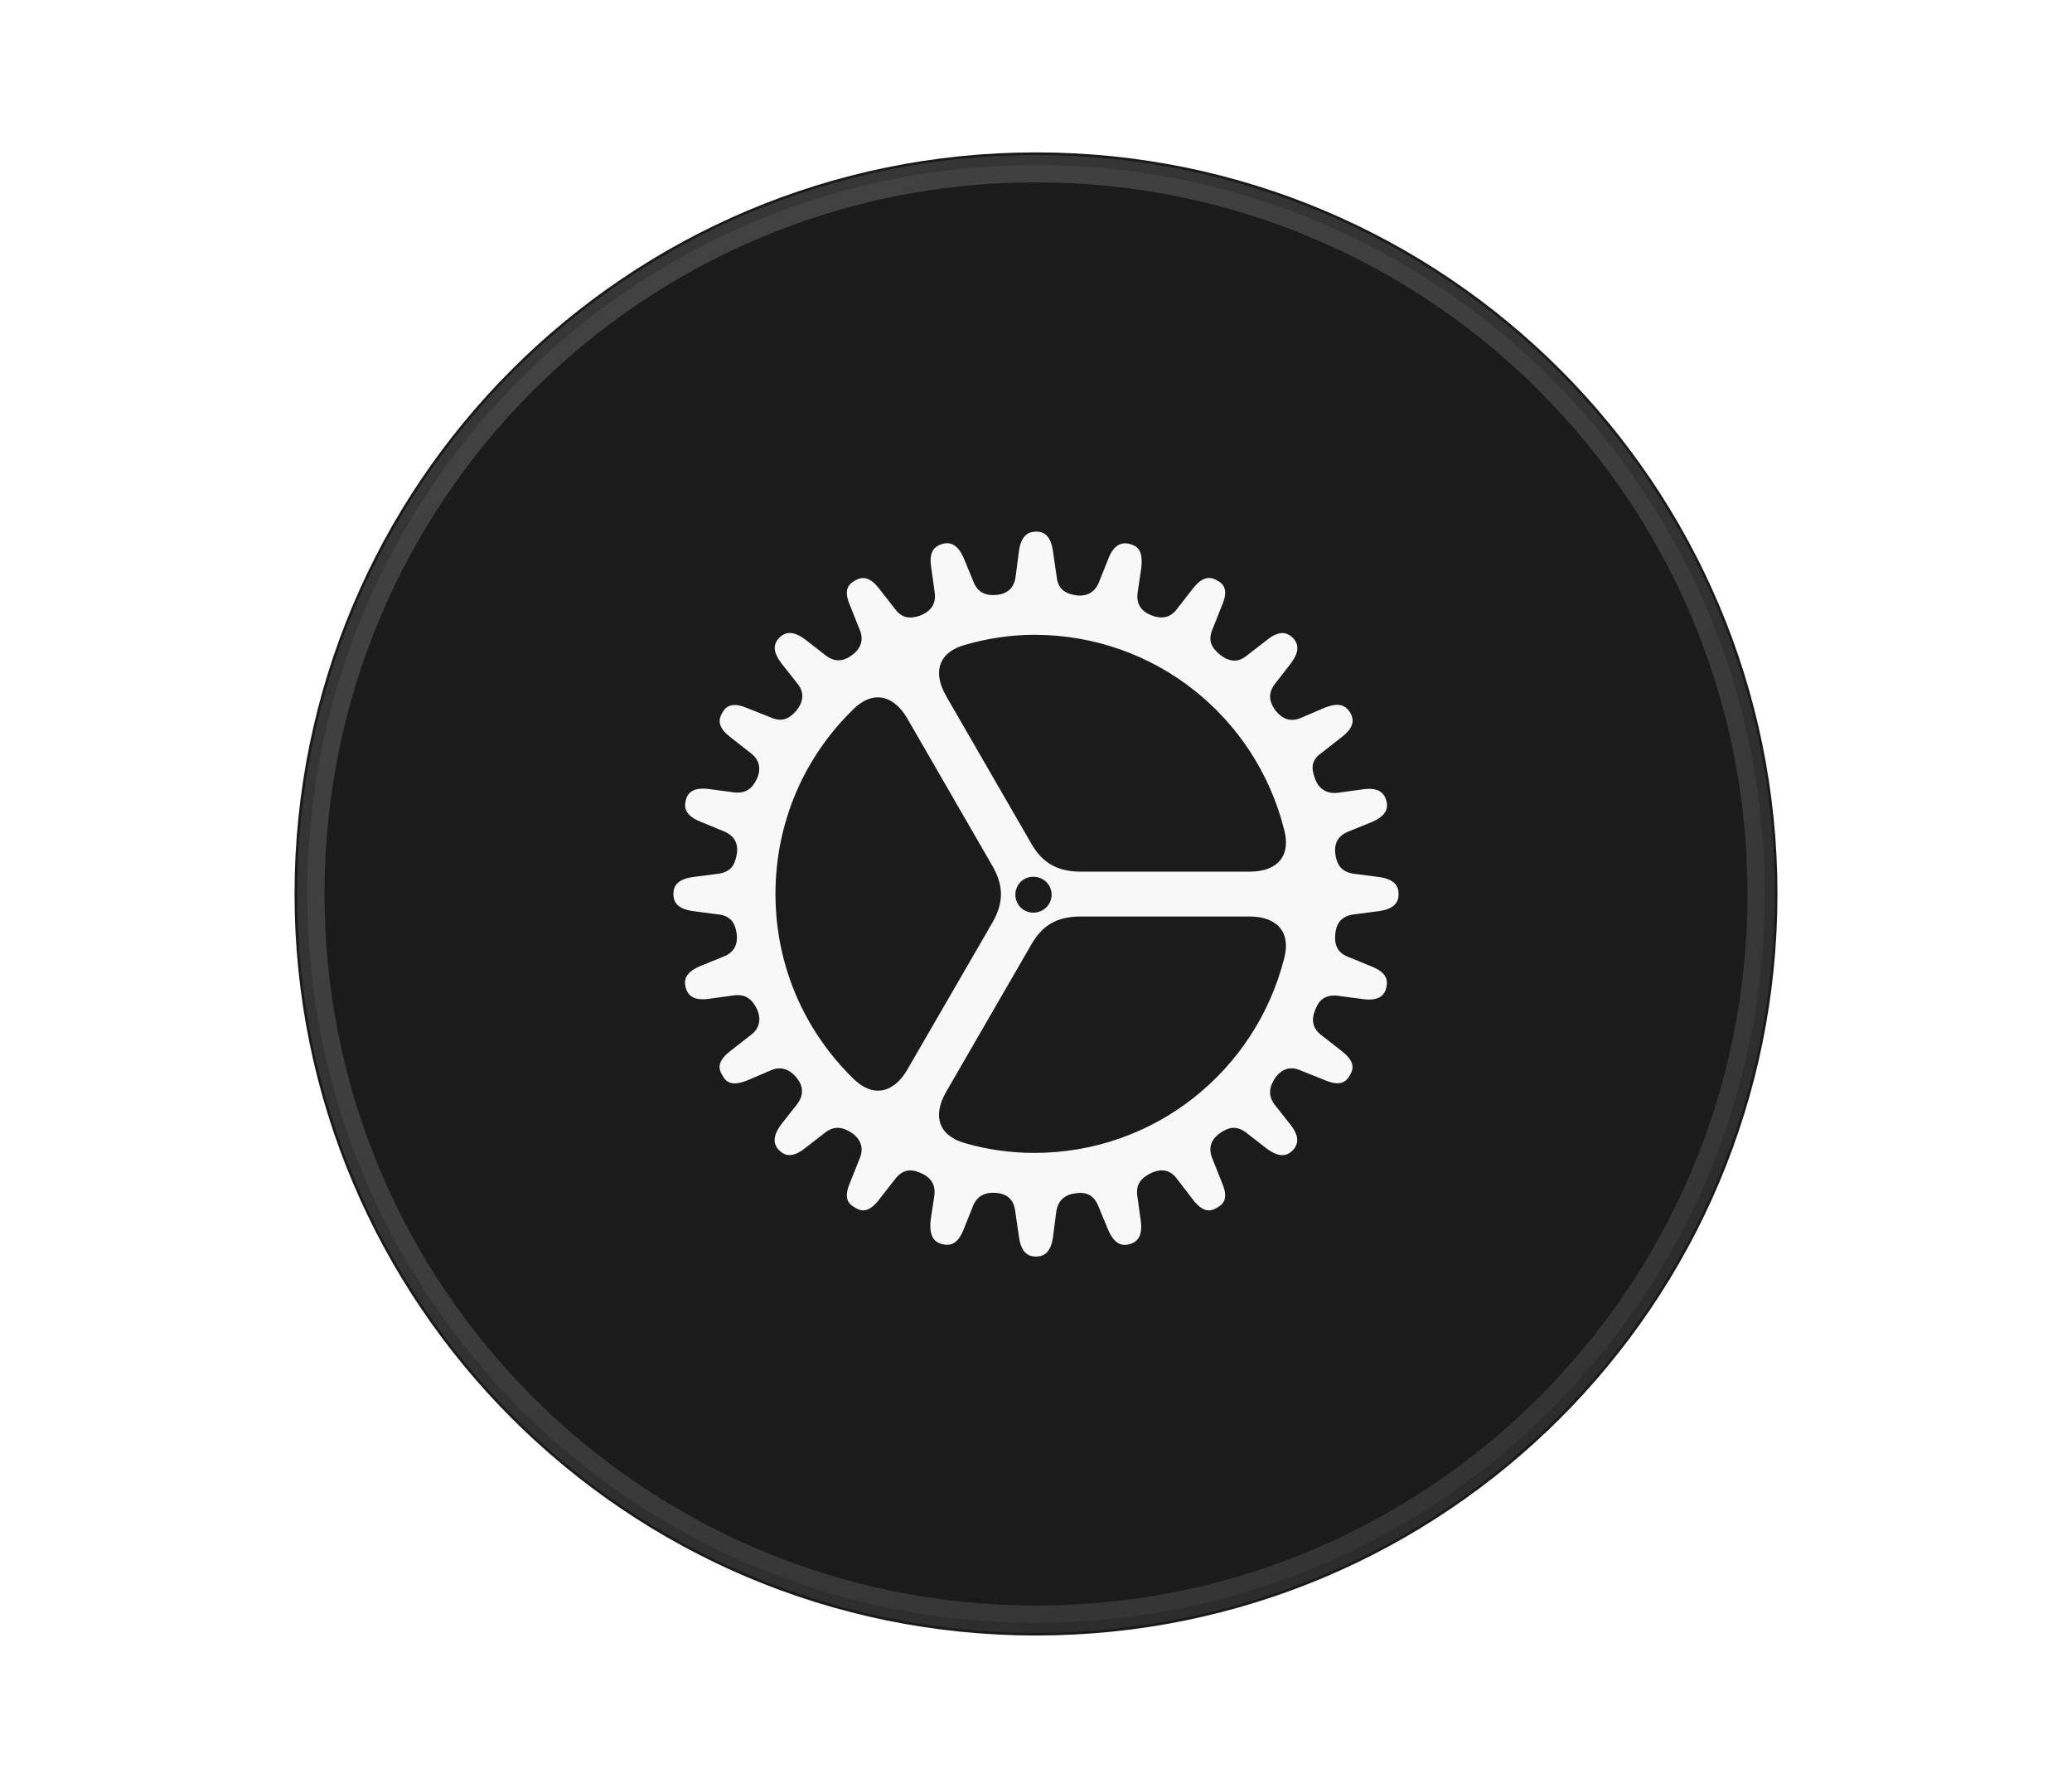
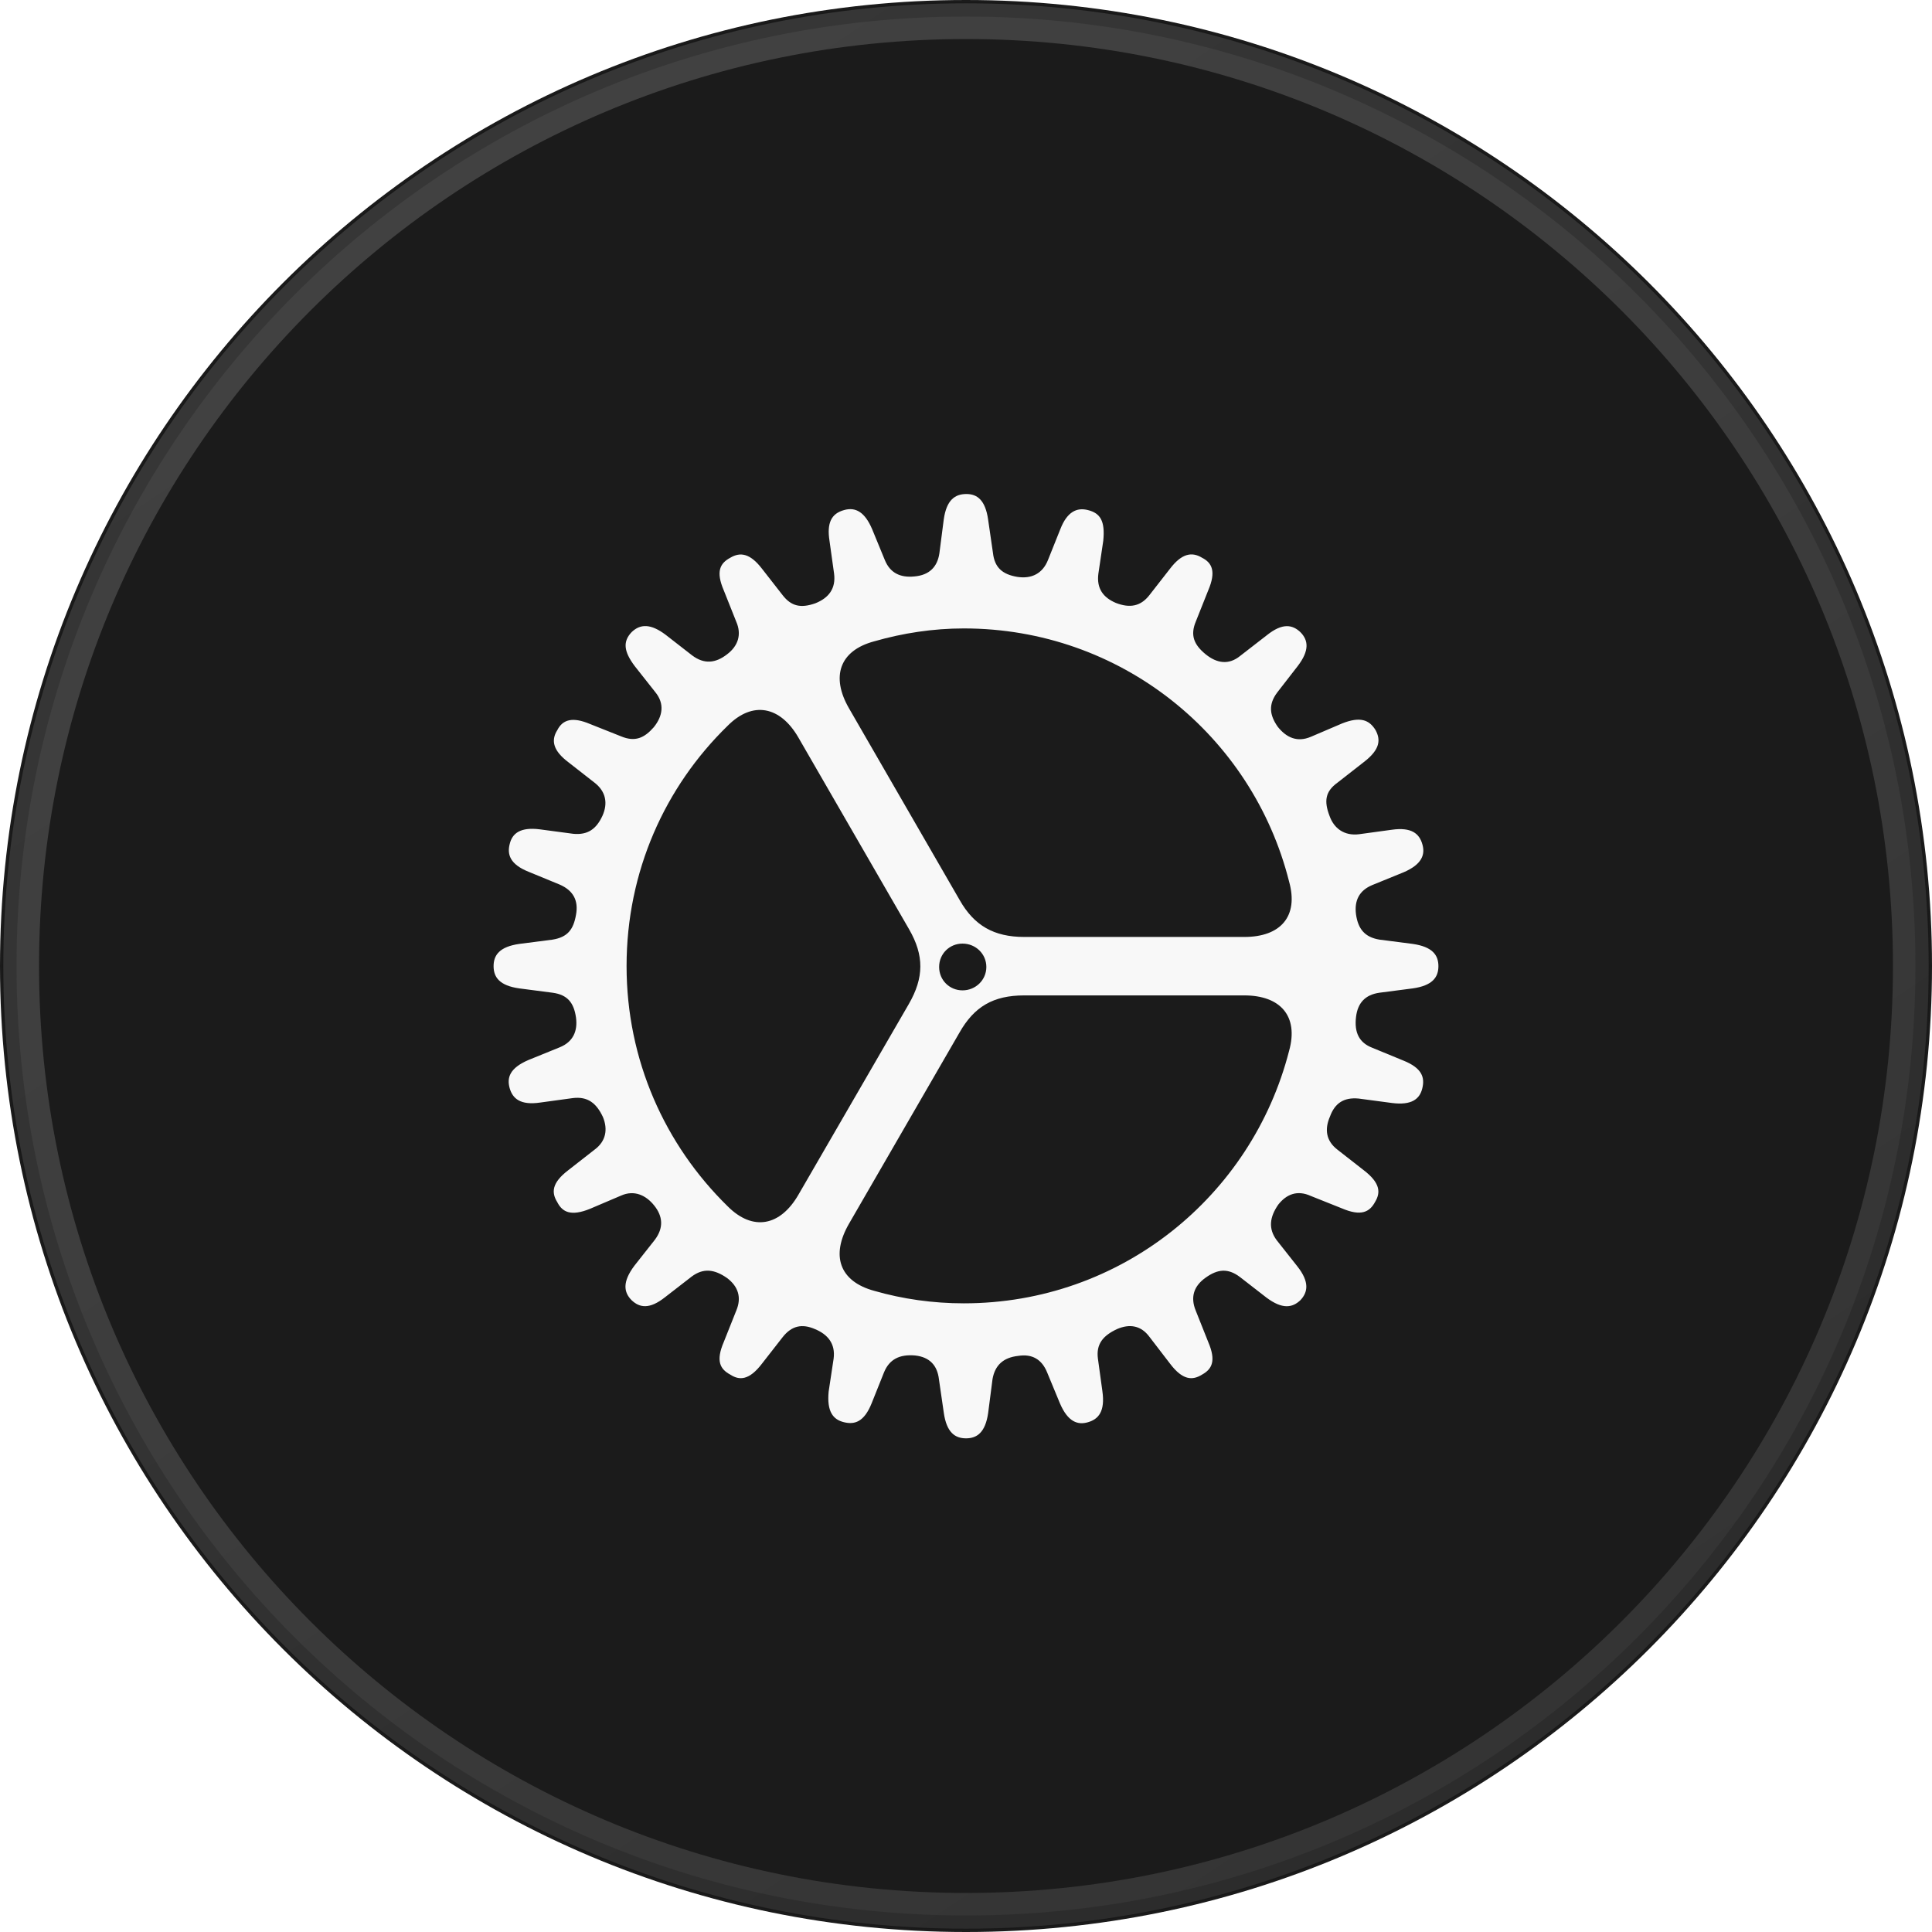
- <svg xmlns="http://www.w3.org/2000/svg" viewBox="0 0 102 88" width="102" height="88">
+ <svg xmlns="http://www.w3.org/2000/svg" viewBox="14.5 7.5 73 73" width="73" height="73">
  <g transform="translate(2.5 0.5)">
    <defs>
      <linearGradient id="darkRim" x1="22%" y1="8%" x2="78%" y2="92%">
        <stop offset="0" stop-color="#414141" />
        <stop offset=".45" stop-color="#3d3d3d" />
        <stop offset="1" stop-color="#343434" />
      </linearGradient>
    </defs>
    <circle cx="48.5" cy="43.5" r="36.5" fill="#1b1b1b" />
    <circle cx="48.5" cy="43.5" r="35.7" fill="none" stroke="url(#darkRim)" stroke-width="1.35" />
    <circle cx="48.5" cy="43.5" r="36.15" fill="none" stroke="#111111" stroke-opacity=".22" stroke-width=".55" />
    <g transform="translate(30.65 25.6535) scale(1.59013)">
      <g>
        <rect height="22.447" opacity="0" width="22.451" x="0" y="0" />
        <path d="M11.226 22.447C11.487 22.447 11.686 22.307 11.752 21.843L11.856 21.037C11.914 20.715 12.105 20.528 12.465 20.488C12.8 20.434 13.027 20.574 13.151 20.875L13.456 21.612C13.647 22.062 13.886 22.135 14.124 22.064C14.373 21.992 14.535 21.809 14.466 21.324L14.36 20.553C14.315 20.21 14.477 20.007 14.818 19.849C15.115 19.722 15.385 19.764 15.585 20.036L16.075 20.674C16.375 21.07 16.608 21.074 16.834 20.933C17.071 20.802 17.174 20.607 16.981 20.157L16.686 19.416C16.551 19.09 16.64 18.826 16.921 18.628C17.204 18.426 17.447 18.397 17.734 18.613L18.365 19.103C18.745 19.387 18.981 19.344 19.17 19.166C19.351 18.975 19.392 18.73 19.098 18.359L18.609 17.74C18.404 17.464 18.441 17.189 18.645 16.894C18.84 16.646 19.098 16.541 19.42 16.688L20.159 16.983C20.611 17.176 20.817 17.073 20.948 16.826C21.078 16.61 21.074 16.38 20.678 16.077L20.051 15.587C19.782 15.379 19.741 15.107 19.874 14.801C19.988 14.489 20.196 14.339 20.556 14.373L21.351 14.479C21.814 14.537 22.009 14.386 22.069 14.126C22.129 13.875 22.067 13.649 21.615 13.469L20.879 13.166C20.572 13.047 20.449 12.81 20.493 12.436C20.532 12.103 20.709 11.906 21.052 11.858L21.837 11.756C22.312 11.69 22.451 11.489 22.451 11.227C22.451 10.966 22.312 10.765 21.837 10.698L21.052 10.597C20.698 10.539 20.543 10.341 20.493 9.998C20.449 9.665 20.572 9.428 20.879 9.3L21.625 8.996C22.067 8.806 22.14 8.569 22.069 8.329C21.998 8.08 21.814 7.918 21.341 7.986L20.566 8.092C20.217 8.136 19.968 7.956 19.863 7.654C19.73 7.307 19.762 7.076 20.051 6.868L20.678 6.378C21.074 6.075 21.078 5.843 20.958 5.619C20.807 5.372 20.591 5.289 20.159 5.461L19.42 5.777C19.098 5.914 18.84 5.798 18.634 5.54C18.441 5.266 18.404 5.012 18.62 4.725L19.108 4.096C19.392 3.725 19.361 3.48 19.17 3.289C18.981 3.111 18.745 3.067 18.376 3.362L17.744 3.852C17.468 4.079 17.183 4.029 16.921 3.817C16.64 3.588 16.551 3.363 16.686 3.039L16.981 2.298C17.174 1.848 17.071 1.642 16.834 1.522C16.587 1.371 16.346 1.427 16.075 1.781L15.585 2.409C15.375 2.681 15.115 2.723 14.787 2.596C14.487 2.469 14.325 2.255 14.371 1.901L14.487 1.12C14.535 0.646 14.415 0.463 14.124 0.39C13.855 0.32 13.626 0.434 13.467 0.843L13.172 1.58C13.047 1.892 12.79 2.031 12.444 1.977C12.085 1.917 11.904 1.75 11.866 1.407L11.752 0.622C11.686 0.147 11.487 0.008 11.236 0.008C10.964 0.008 10.763 0.147 10.697 0.612L10.593 1.418C10.545 1.74 10.354 1.937 9.996 1.967C9.661 2 9.422 1.881 9.298 1.58L8.995 0.843C8.825 0.444 8.607 0.309 8.327 0.39C8.024 0.473 7.916 0.697 7.982 1.12L8.091 1.901C8.136 2.255 7.964 2.479 7.642 2.606C7.305 2.723 7.076 2.681 6.866 2.409L6.376 1.781C6.094 1.416 5.862 1.381 5.625 1.522C5.38 1.653 5.277 1.848 5.47 2.298L5.765 3.039C5.9 3.345 5.811 3.619 5.548 3.817C5.276 4.029 5.004 4.058 4.717 3.842L4.086 3.351C3.735 3.088 3.488 3.09 3.281 3.289C3.069 3.511 3.09 3.746 3.353 4.096L3.842 4.715C4.068 4.991 4.02 5.286 3.806 5.55C3.58 5.808 3.361 5.904 3.031 5.767L2.289 5.472C1.881 5.3 1.644 5.362 1.514 5.619C1.352 5.874 1.429 6.117 1.773 6.378L2.4 6.868C2.669 7.076 2.72 7.358 2.587 7.654C2.442 7.966 2.242 8.115 1.893 8.082L1.098 7.976C0.637 7.918 0.442 8.069 0.382 8.329C0.322 8.569 0.384 8.806 0.836 8.986L1.572 9.289C1.89 9.428 2.023 9.665 1.958 10.009C1.898 10.351 1.763 10.539 1.399 10.597L0.614 10.698C0.139 10.765 2.22045e-15 10.966 2.22045e-15 11.227C2.22045e-15 11.489 0.139 11.69 0.614 11.756L1.399 11.858C1.763 11.906 1.908 12.103 1.958 12.446C2.002 12.769 1.89 13.026 1.572 13.155L0.826 13.458C0.384 13.649 0.312 13.875 0.382 14.126C0.453 14.375 0.637 14.537 1.108 14.468L1.883 14.362C2.234 14.319 2.442 14.479 2.598 14.811C2.72 15.107 2.669 15.389 2.4 15.587L1.773 16.077C1.377 16.38 1.373 16.61 1.514 16.836C1.634 17.073 1.84 17.176 2.289 16.994L3.031 16.678C3.341 16.541 3.619 16.667 3.817 16.915C4.02 17.168 4.047 17.443 3.831 17.73L3.343 18.349C3.059 18.73 3.09 18.975 3.281 19.166C3.47 19.344 3.704 19.387 4.075 19.093L4.707 18.603C4.983 18.397 5.245 18.426 5.548 18.638C5.811 18.836 5.9 19.1 5.765 19.416L5.47 20.157C5.277 20.607 5.38 20.802 5.625 20.933C5.841 21.074 6.073 21.07 6.376 20.674L6.866 20.046C7.086 19.764 7.336 19.722 7.631 19.849C7.943 19.976 8.126 20.2 8.08 20.553L7.962 21.334C7.916 21.809 8.065 22.002 8.327 22.064C8.576 22.125 8.804 22.062 8.984 21.612L9.279 20.875C9.404 20.574 9.641 20.445 10.017 20.478C10.364 20.517 10.545 20.715 10.583 21.047L10.697 21.833C10.763 22.307 10.964 22.447 11.226 22.447ZM5.562 16.933C4.073 15.475 3.16 13.463 3.16 11.225C3.16 8.977 4.073 6.965 5.56 5.517C6.157 4.914 6.813 5.051 7.242 5.793L9.874 10.352C10.231 10.972 10.231 11.497 9.865 12.13L7.246 16.654C6.815 17.404 6.162 17.535 5.562 16.933ZM11.174 19.239C10.441 19.239 9.722 19.137 9.048 18.943C8.208 18.716 8.013 18.094 8.446 17.346L11.068 12.81C11.42 12.187 11.875 11.922 12.609 11.922L17.838 11.922C18.7 11.922 19.133 12.417 18.903 13.239C18.018 16.695 14.903 19.239 11.174 19.239ZM11.143 11.802C10.832 11.802 10.587 11.557 10.587 11.246C10.587 10.935 10.832 10.691 11.143 10.691C11.454 10.691 11.709 10.935 11.709 11.246C11.709 11.557 11.454 11.802 11.143 11.802ZM12.609 10.533C11.889 10.533 11.42 10.263 11.076 9.658L8.444 5.098C8.015 4.354 8.212 3.73 9.046 3.508C9.72 3.314 10.441 3.202 11.174 3.202C14.903 3.202 18.03 5.746 18.903 9.218C19.133 10.04 18.705 10.533 17.84 10.533Z" fill="#f8f8f8" fill-opacity="1" />
      </g>
    </g>
  </g>
</svg>
